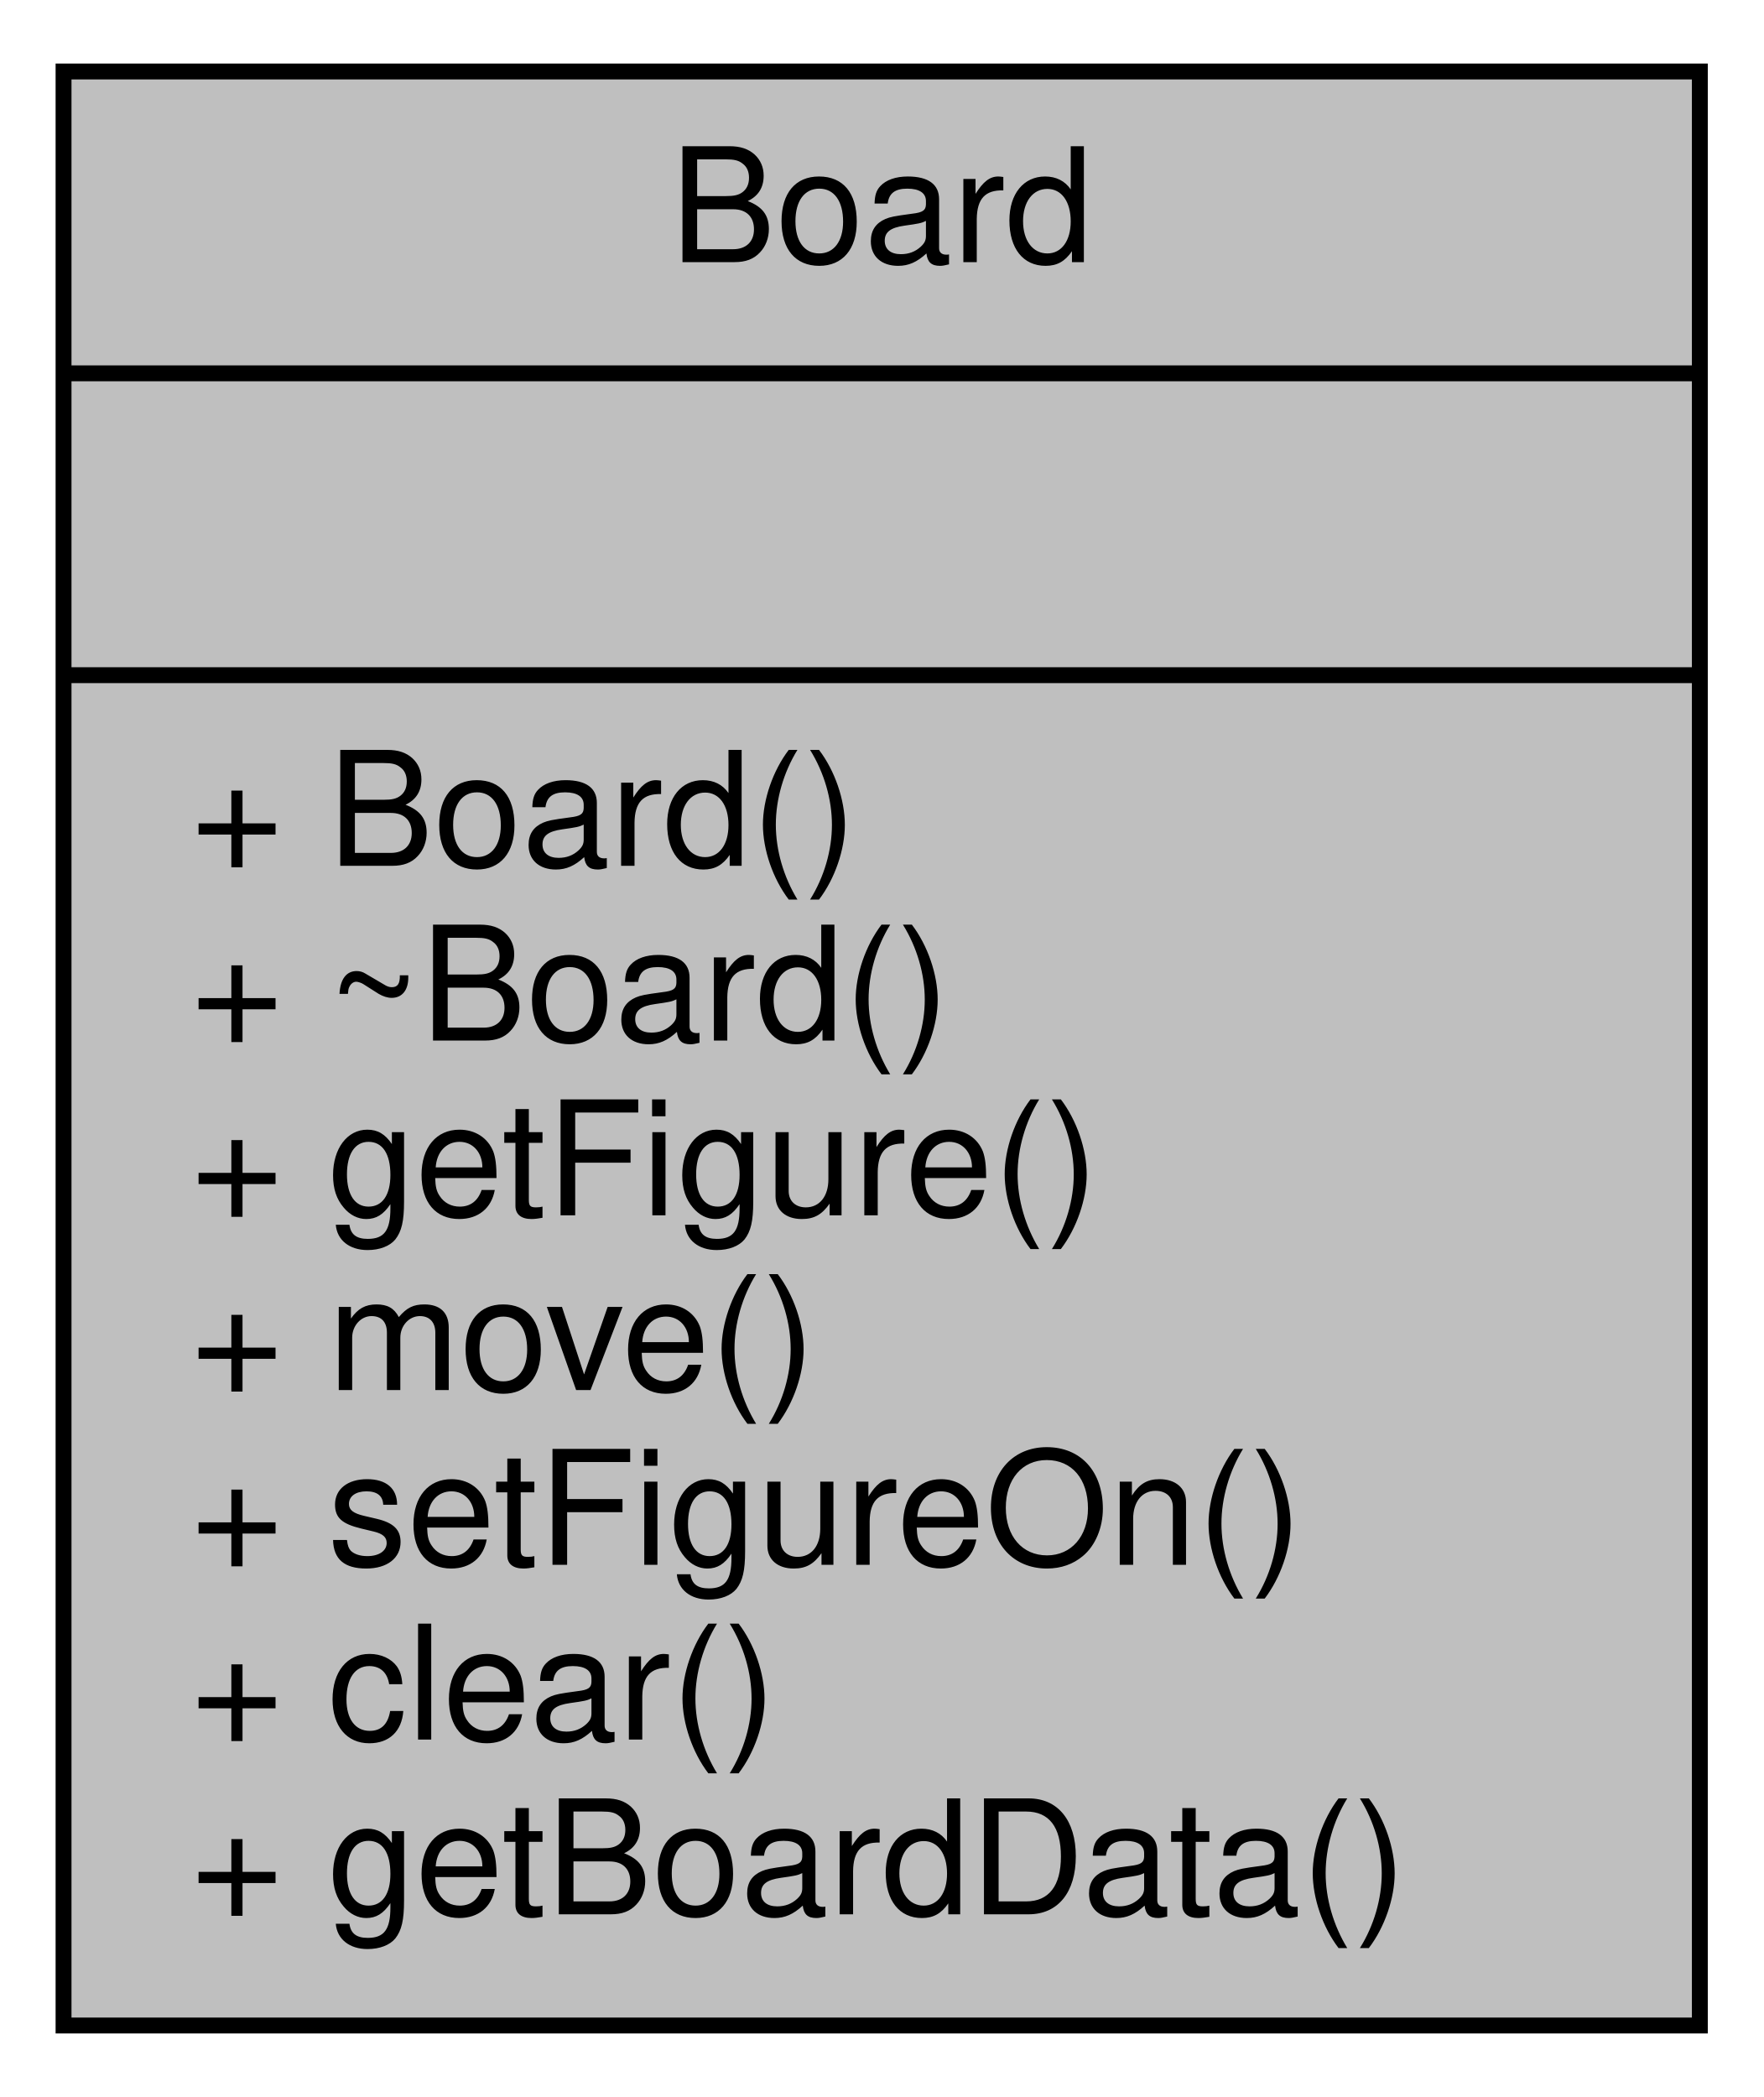
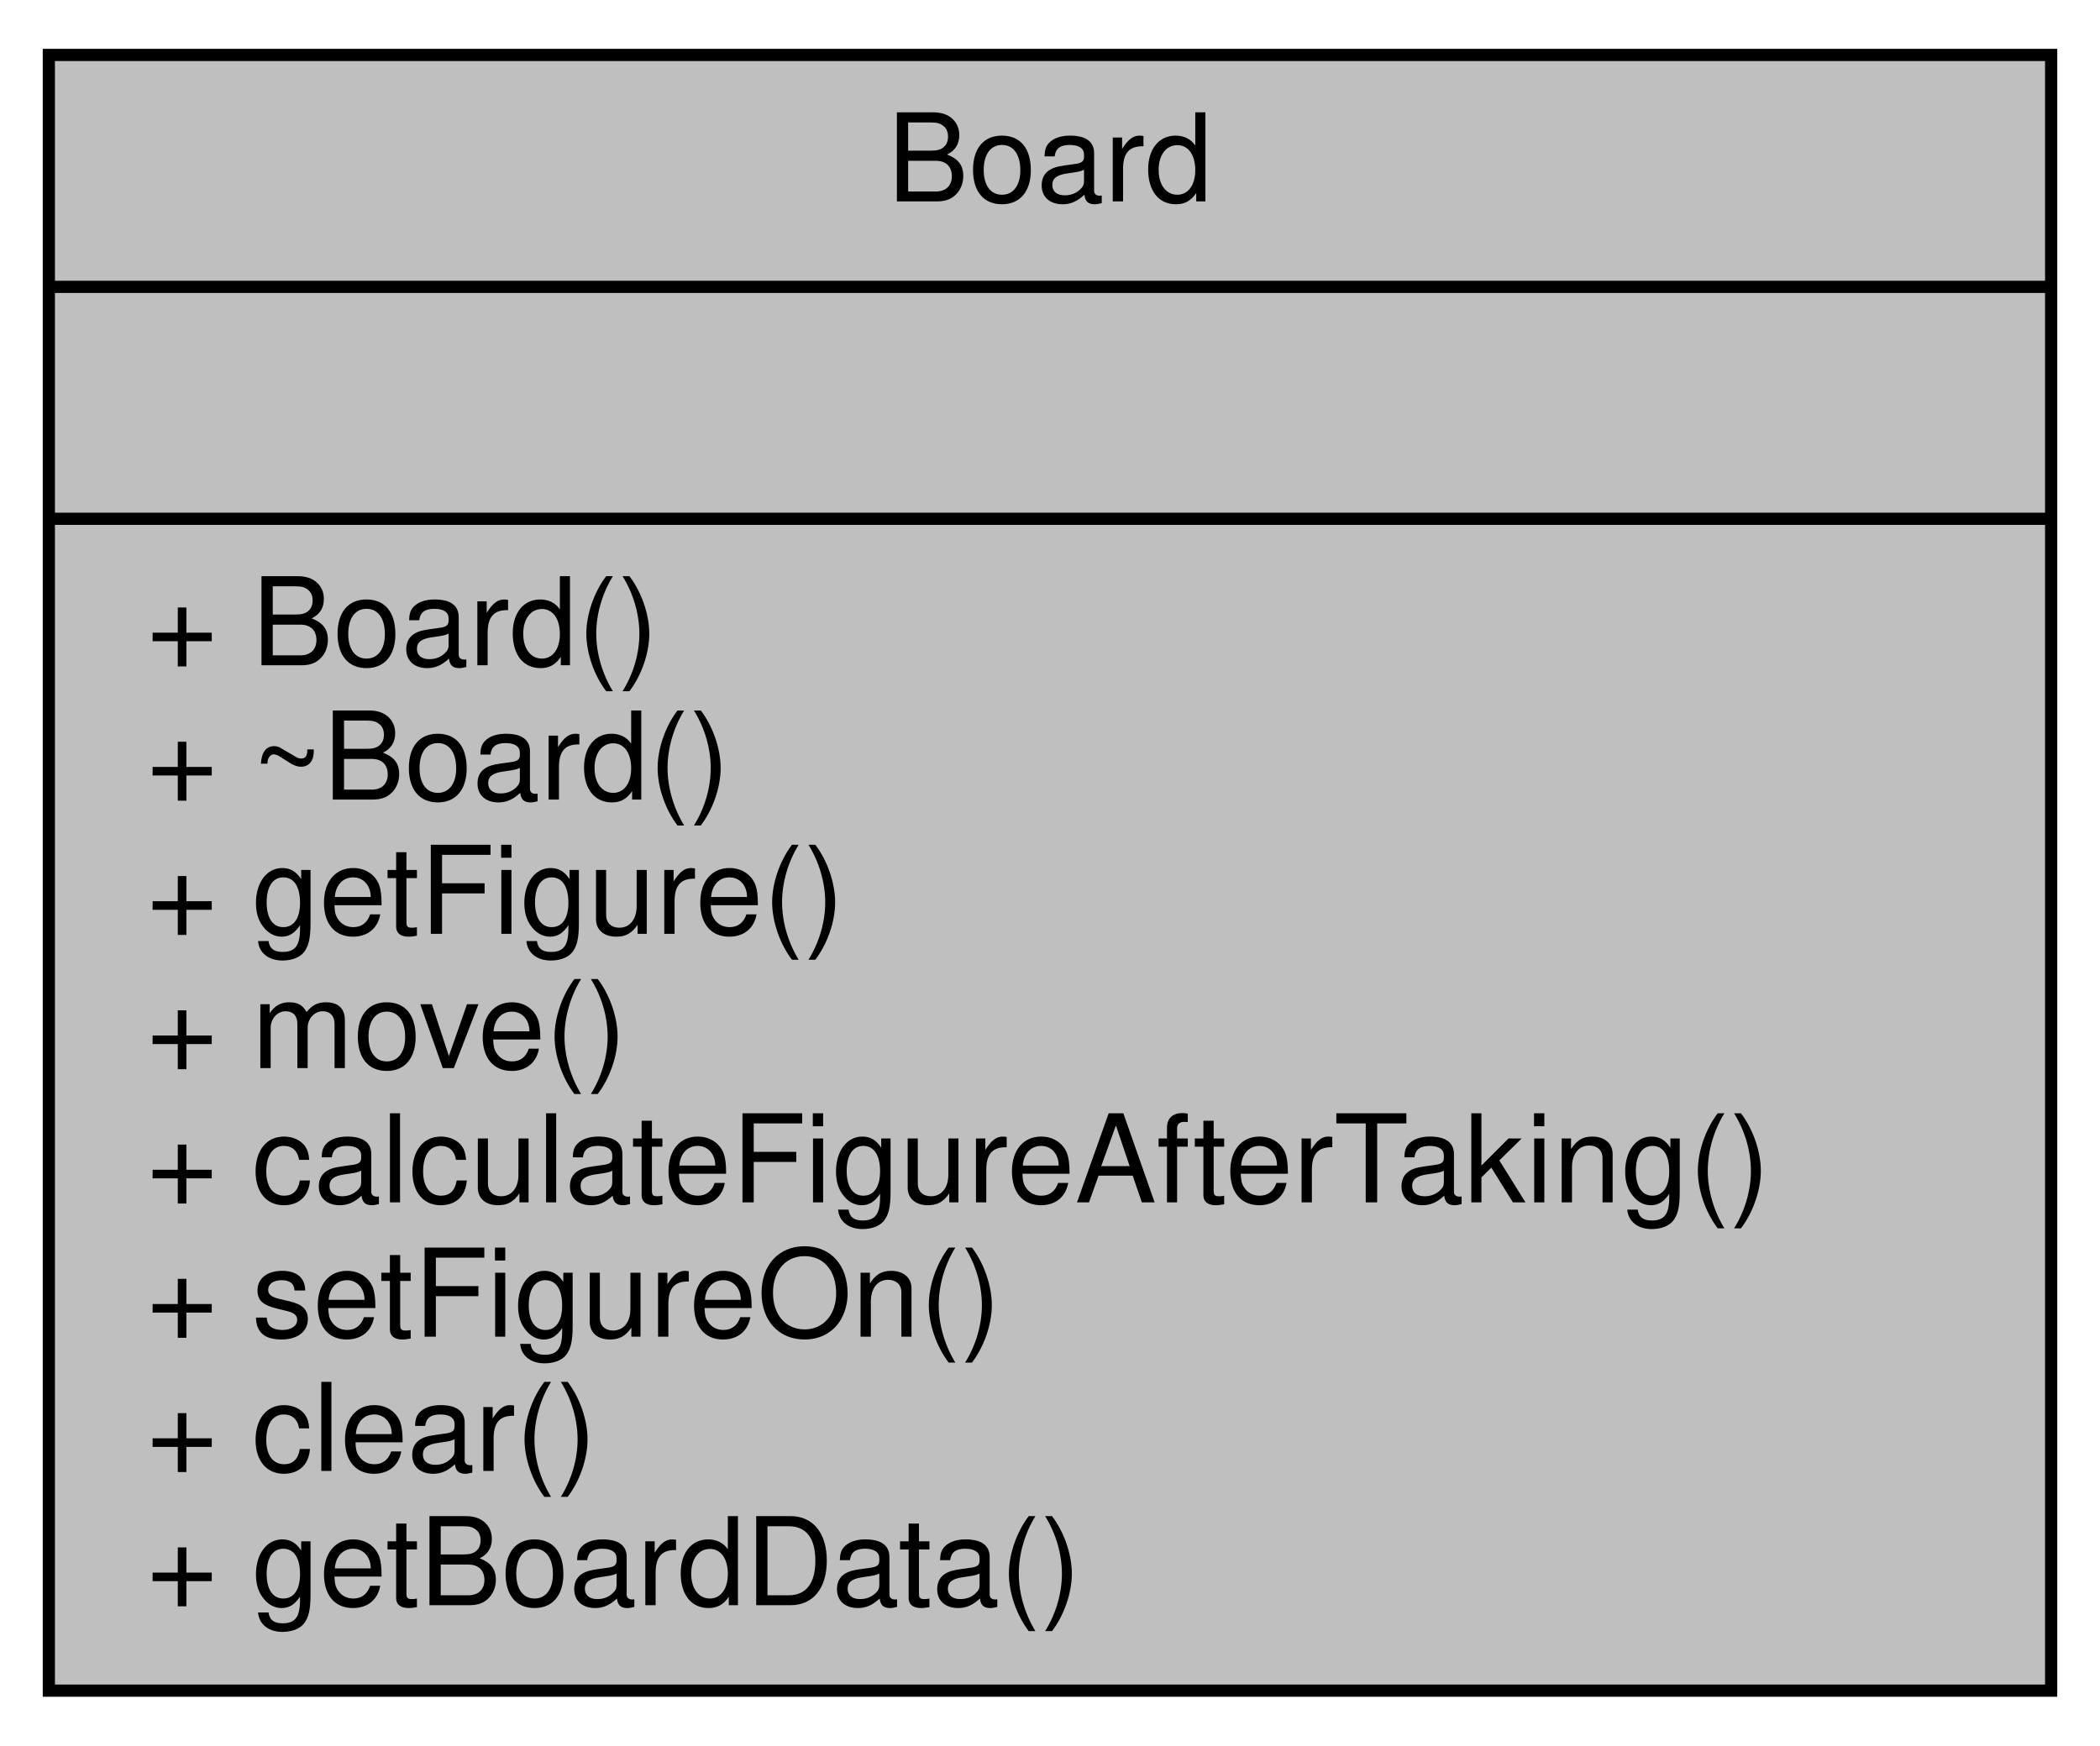
- <svg xmlns="http://www.w3.org/2000/svg" xmlns:xlink="http://www.w3.org/1999/xlink" width="111pt" height="132pt" viewBox="0.00 0.00 111.00 132.00">
-   <g id="graph0" class="graph" transform="scale(1 1) rotate(0) translate(4 128)">
+ <svg xmlns="http://www.w3.org/2000/svg" xmlns:xlink="http://www.w3.org/1999/xlink" width="172pt" height="143pt" viewBox="0.00 0.00 172.00 143.00">
+   <g id="graph0" class="graph" transform="scale(1 1) rotate(0) translate(4 139)">
    <g id="node1" class="node">
      <g id="a_node1">
        <a xlink:title="Обрабатывает логику игрового поля.">
-           <polygon fill="#bfbfbf" stroke="black" points="0,-0.5 0,-123.5 103,-123.5 103,-0.5 0,-0.5" />
-           <text text-anchor="middle" x="51.5" y="-111.5" font-family="Helvetica,sans-Serif" font-size="10.00">Board</text>
-           <polyline fill="none" stroke="black" points="0,-104.5 103,-104.5 " />
-           <text text-anchor="middle" x="51.5" y="-92.5" font-family="Helvetica,sans-Serif" font-size="10.00"> </text>
-           <polyline fill="none" stroke="black" points="0,-85.5 103,-85.5 " />
-           <text text-anchor="start" x="8" y="-73.5" font-family="Helvetica,sans-Serif" font-size="10.00">+ Board()</text>
-           <text text-anchor="start" x="8" y="-62.5" font-family="Helvetica,sans-Serif" font-size="10.00">+ ~Board()</text>
-           <text text-anchor="start" x="8" y="-51.5" font-family="Helvetica,sans-Serif" font-size="10.00">+ getFigure()</text>
-           <text text-anchor="start" x="8" y="-40.5" font-family="Helvetica,sans-Serif" font-size="10.00">+ move()</text>
+           <polygon fill="#bfbfbf" stroke="black" points="0,-0.5 0,-134.5 164,-134.5 164,-0.5 0,-0.5" />
+           <text text-anchor="middle" x="82" y="-122.5" font-family="Helvetica,sans-Serif" font-size="10.00">Board</text>
+           <polyline fill="none" stroke="black" points="0,-115.5 164,-115.5 " />
+           <text text-anchor="middle" x="82" y="-103.5" font-family="Helvetica,sans-Serif" font-size="10.00"> </text>
+           <polyline fill="none" stroke="black" points="0,-96.5 164,-96.5 " />
+           <text text-anchor="start" x="8" y="-84.5" font-family="Helvetica,sans-Serif" font-size="10.00">+ Board()</text>
+           <text text-anchor="start" x="8" y="-73.5" font-family="Helvetica,sans-Serif" font-size="10.00">+ ~Board()</text>
+           <text text-anchor="start" x="8" y="-62.5" font-family="Helvetica,sans-Serif" font-size="10.00">+ getFigure()</text>
+           <text text-anchor="start" x="8" y="-51.5" font-family="Helvetica,sans-Serif" font-size="10.00">+ move()</text>
+           <text text-anchor="start" x="8" y="-40.5" font-family="Helvetica,sans-Serif" font-size="10.00">+ calculateFigureAfterTaking()</text>
          <text text-anchor="start" x="8" y="-29.5" font-family="Helvetica,sans-Serif" font-size="10.00">+ setFigureOn()</text>
          <text text-anchor="start" x="8" y="-18.5" font-family="Helvetica,sans-Serif" font-size="10.00">+ clear()</text>
          <text text-anchor="start" x="8" y="-7.5" font-family="Helvetica,sans-Serif" font-size="10.00">+ getBoardData()</text>
        </a>
      </g>
    </g>
  </g>
</svg>
